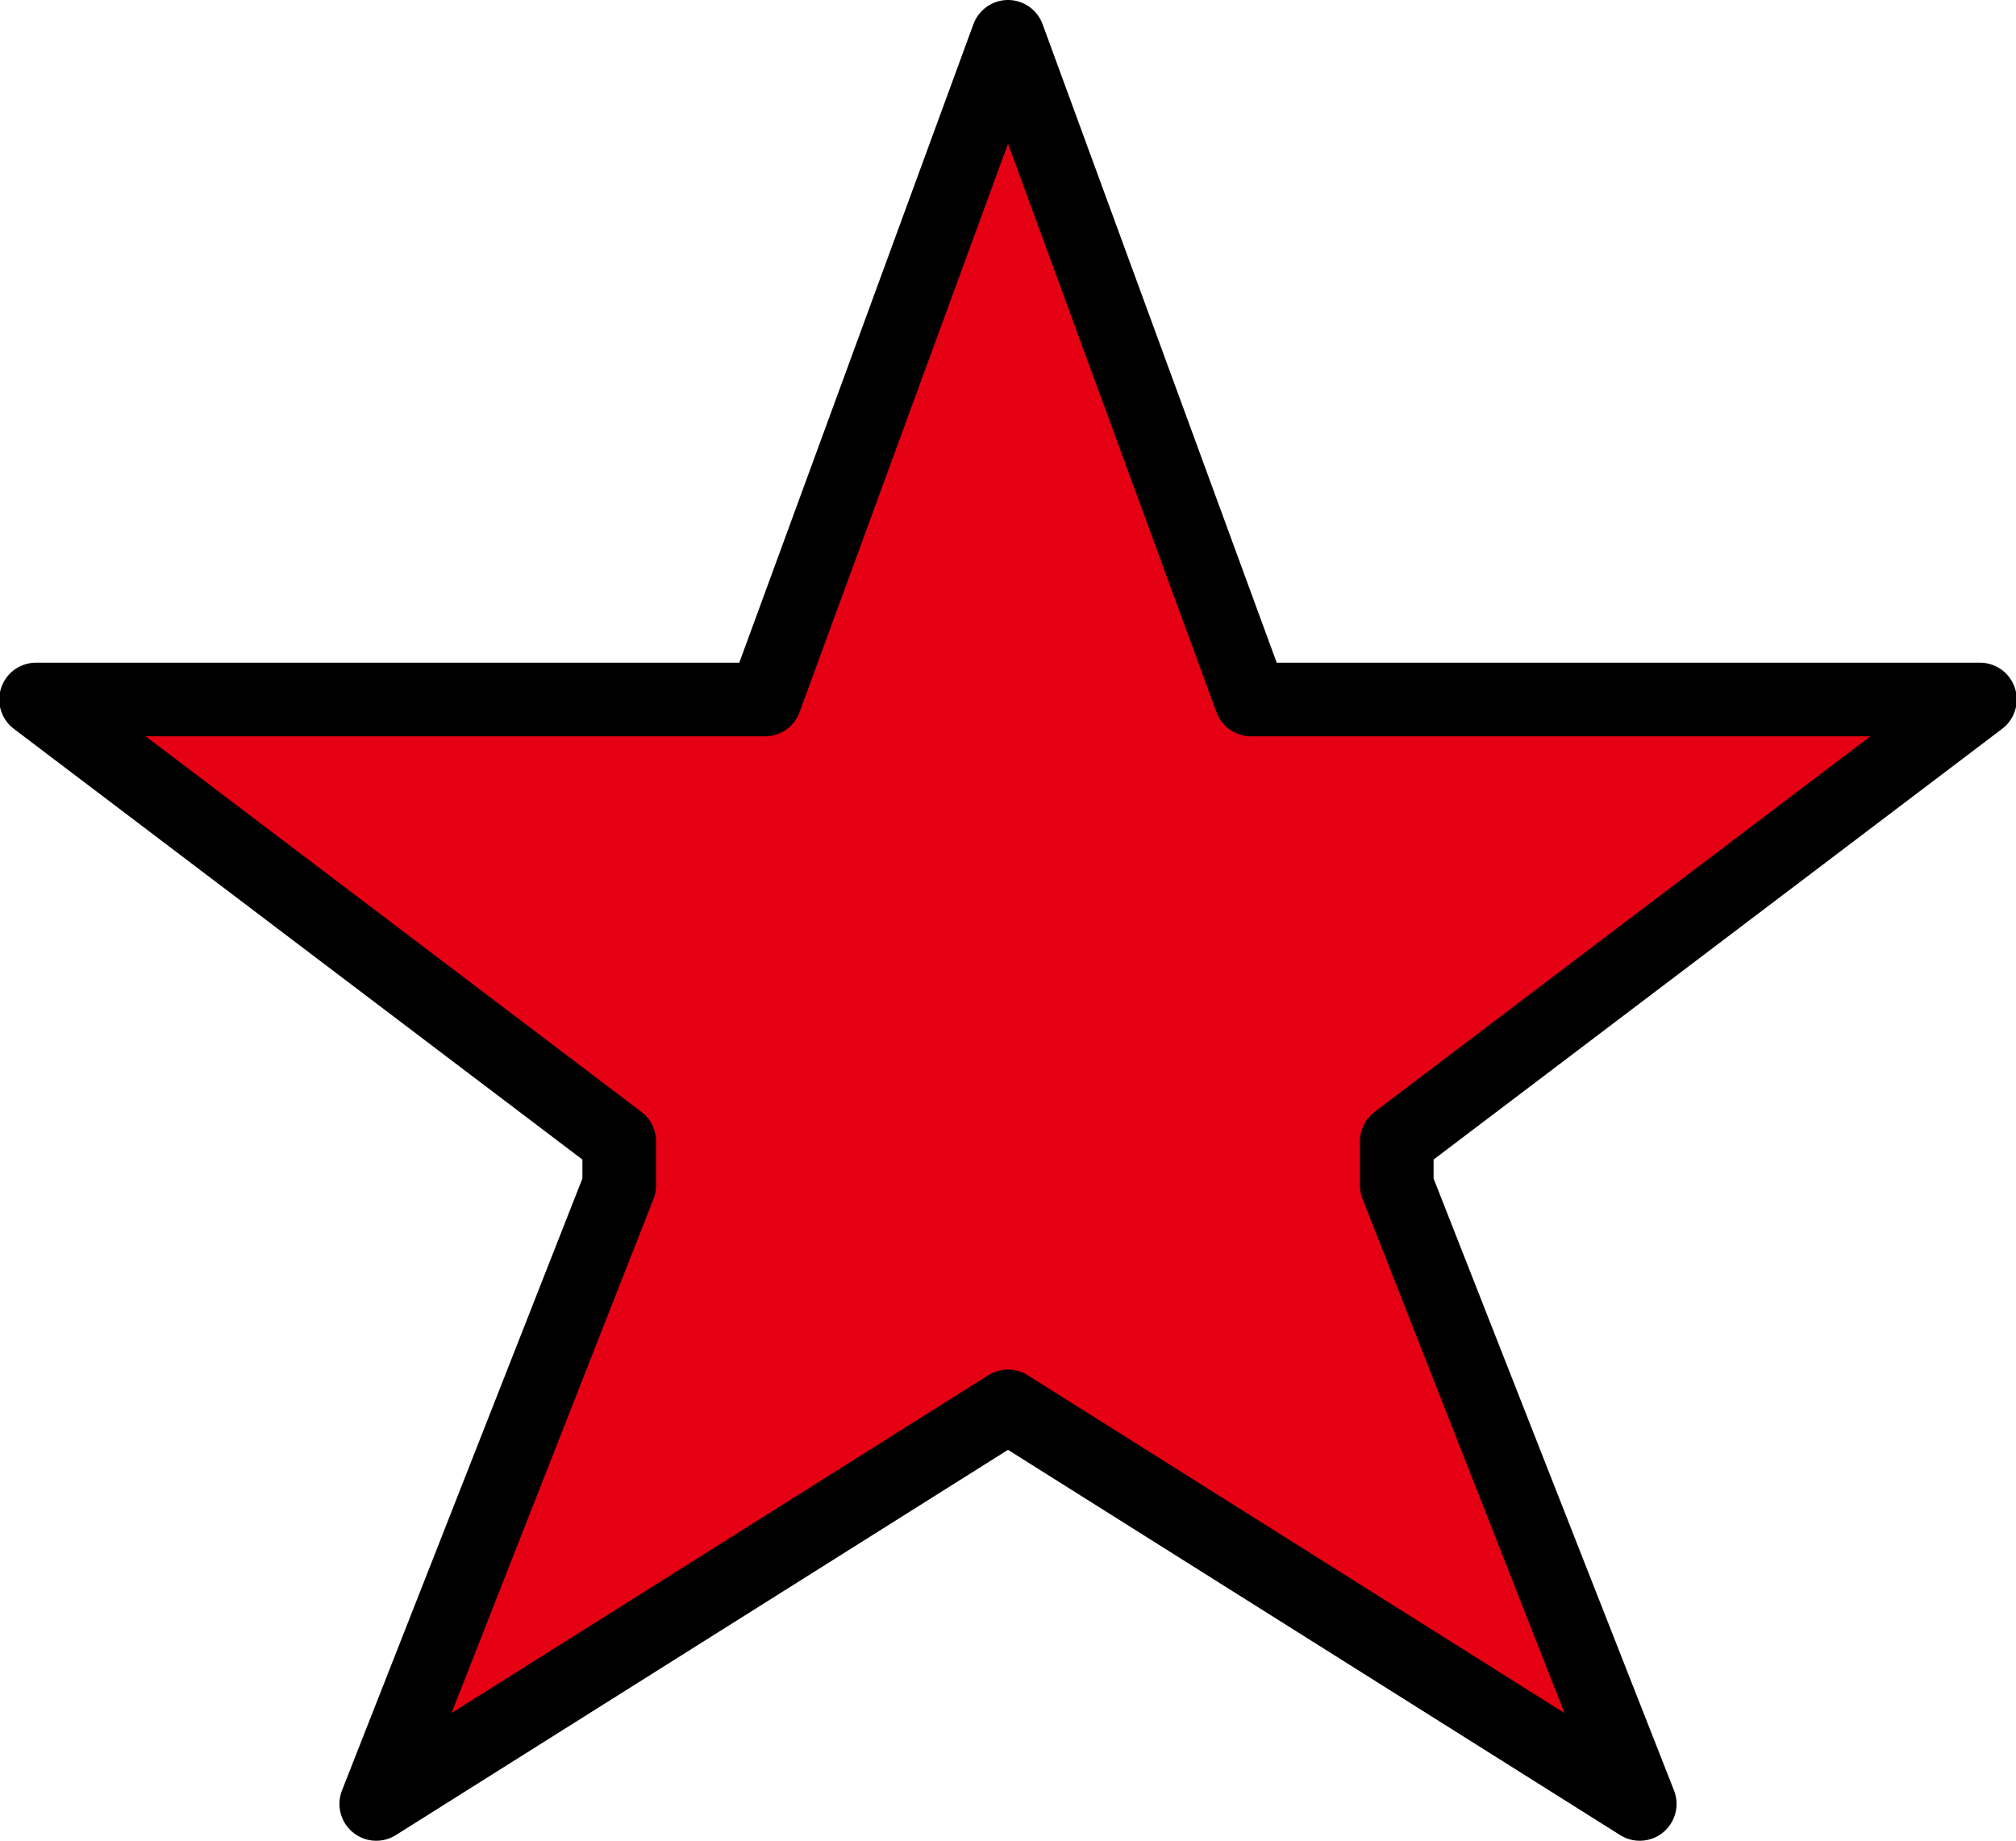
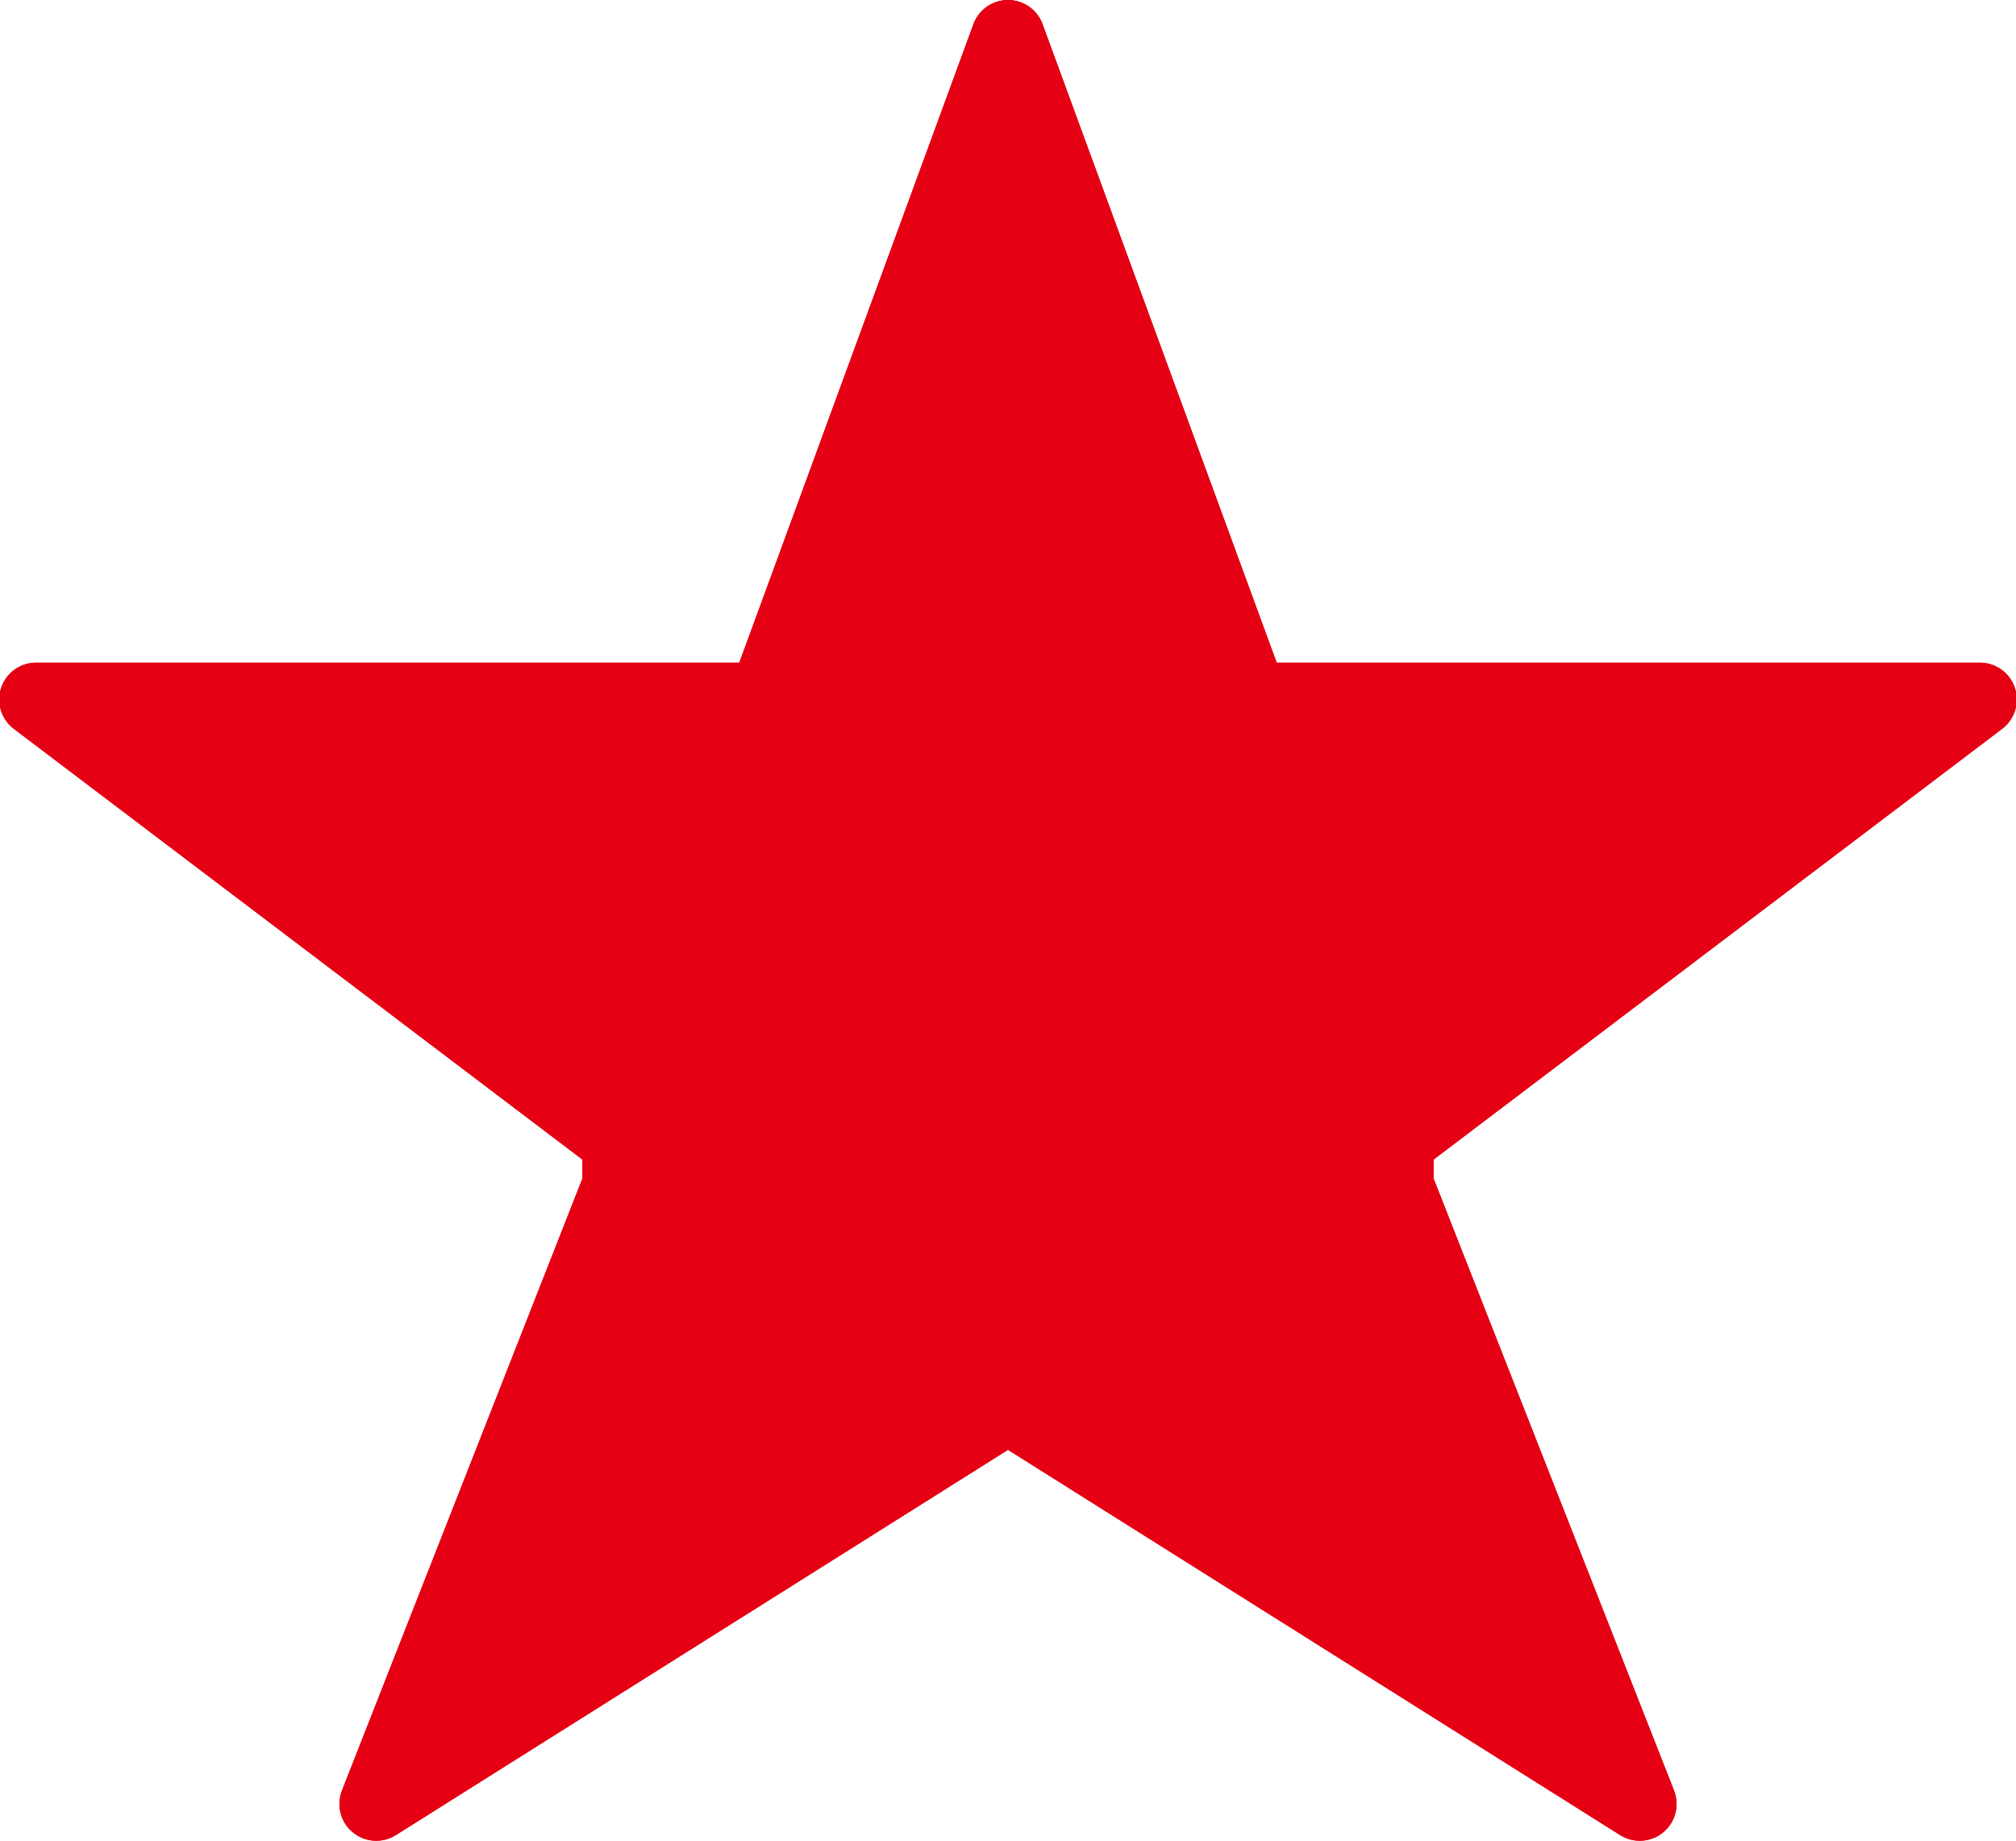
<svg xmlns="http://www.w3.org/2000/svg" xmlns:xlink="http://www.w3.org/1999/xlink" width="27.38" height="25" viewBox="0 0 27.38 25">
  <style>
      .cls-1 {
        fill: #e50014;
        stroke: #e50014;
        stroke-linejoin: round;
        stroke-width: 1px;
        fill-rule: evenodd;
        filter: url(#filter);
      }
    </style>
  <g transform="translate(-1119.81 -1145.5)" style="fill: #e50014; filter: url(#filter)">
-     <path id="star_empty" class="cls-1" d="M1133.5,1146l-3.3,9h-9.9l7.92,6v0.6l-3.3,8.4,8.58-5.4,8.58,5.4-3.3-8.4V1161l7.92-6h-9.9Z" style="stroke: inherit; filter: none; fill: inherit" />
+     <path id="star_empty" class="cls-1" d="M1133.5,1146l-3.3,9h-9.9l7.92,6v0.6l-3.3,8.4,8.58-5.4,8.58,5.4-3.3-8.4V1161l7.92-6h-9.9Z" style="stroke: inherit; filter: none; stroke: #e50014; fill: inherit" />
  </g>
  <use transform="translate(-1119.81 -1145.5)" xlink:href="#star_empty" style="stroke: #000; filter: none; fill: none" />
</svg>
